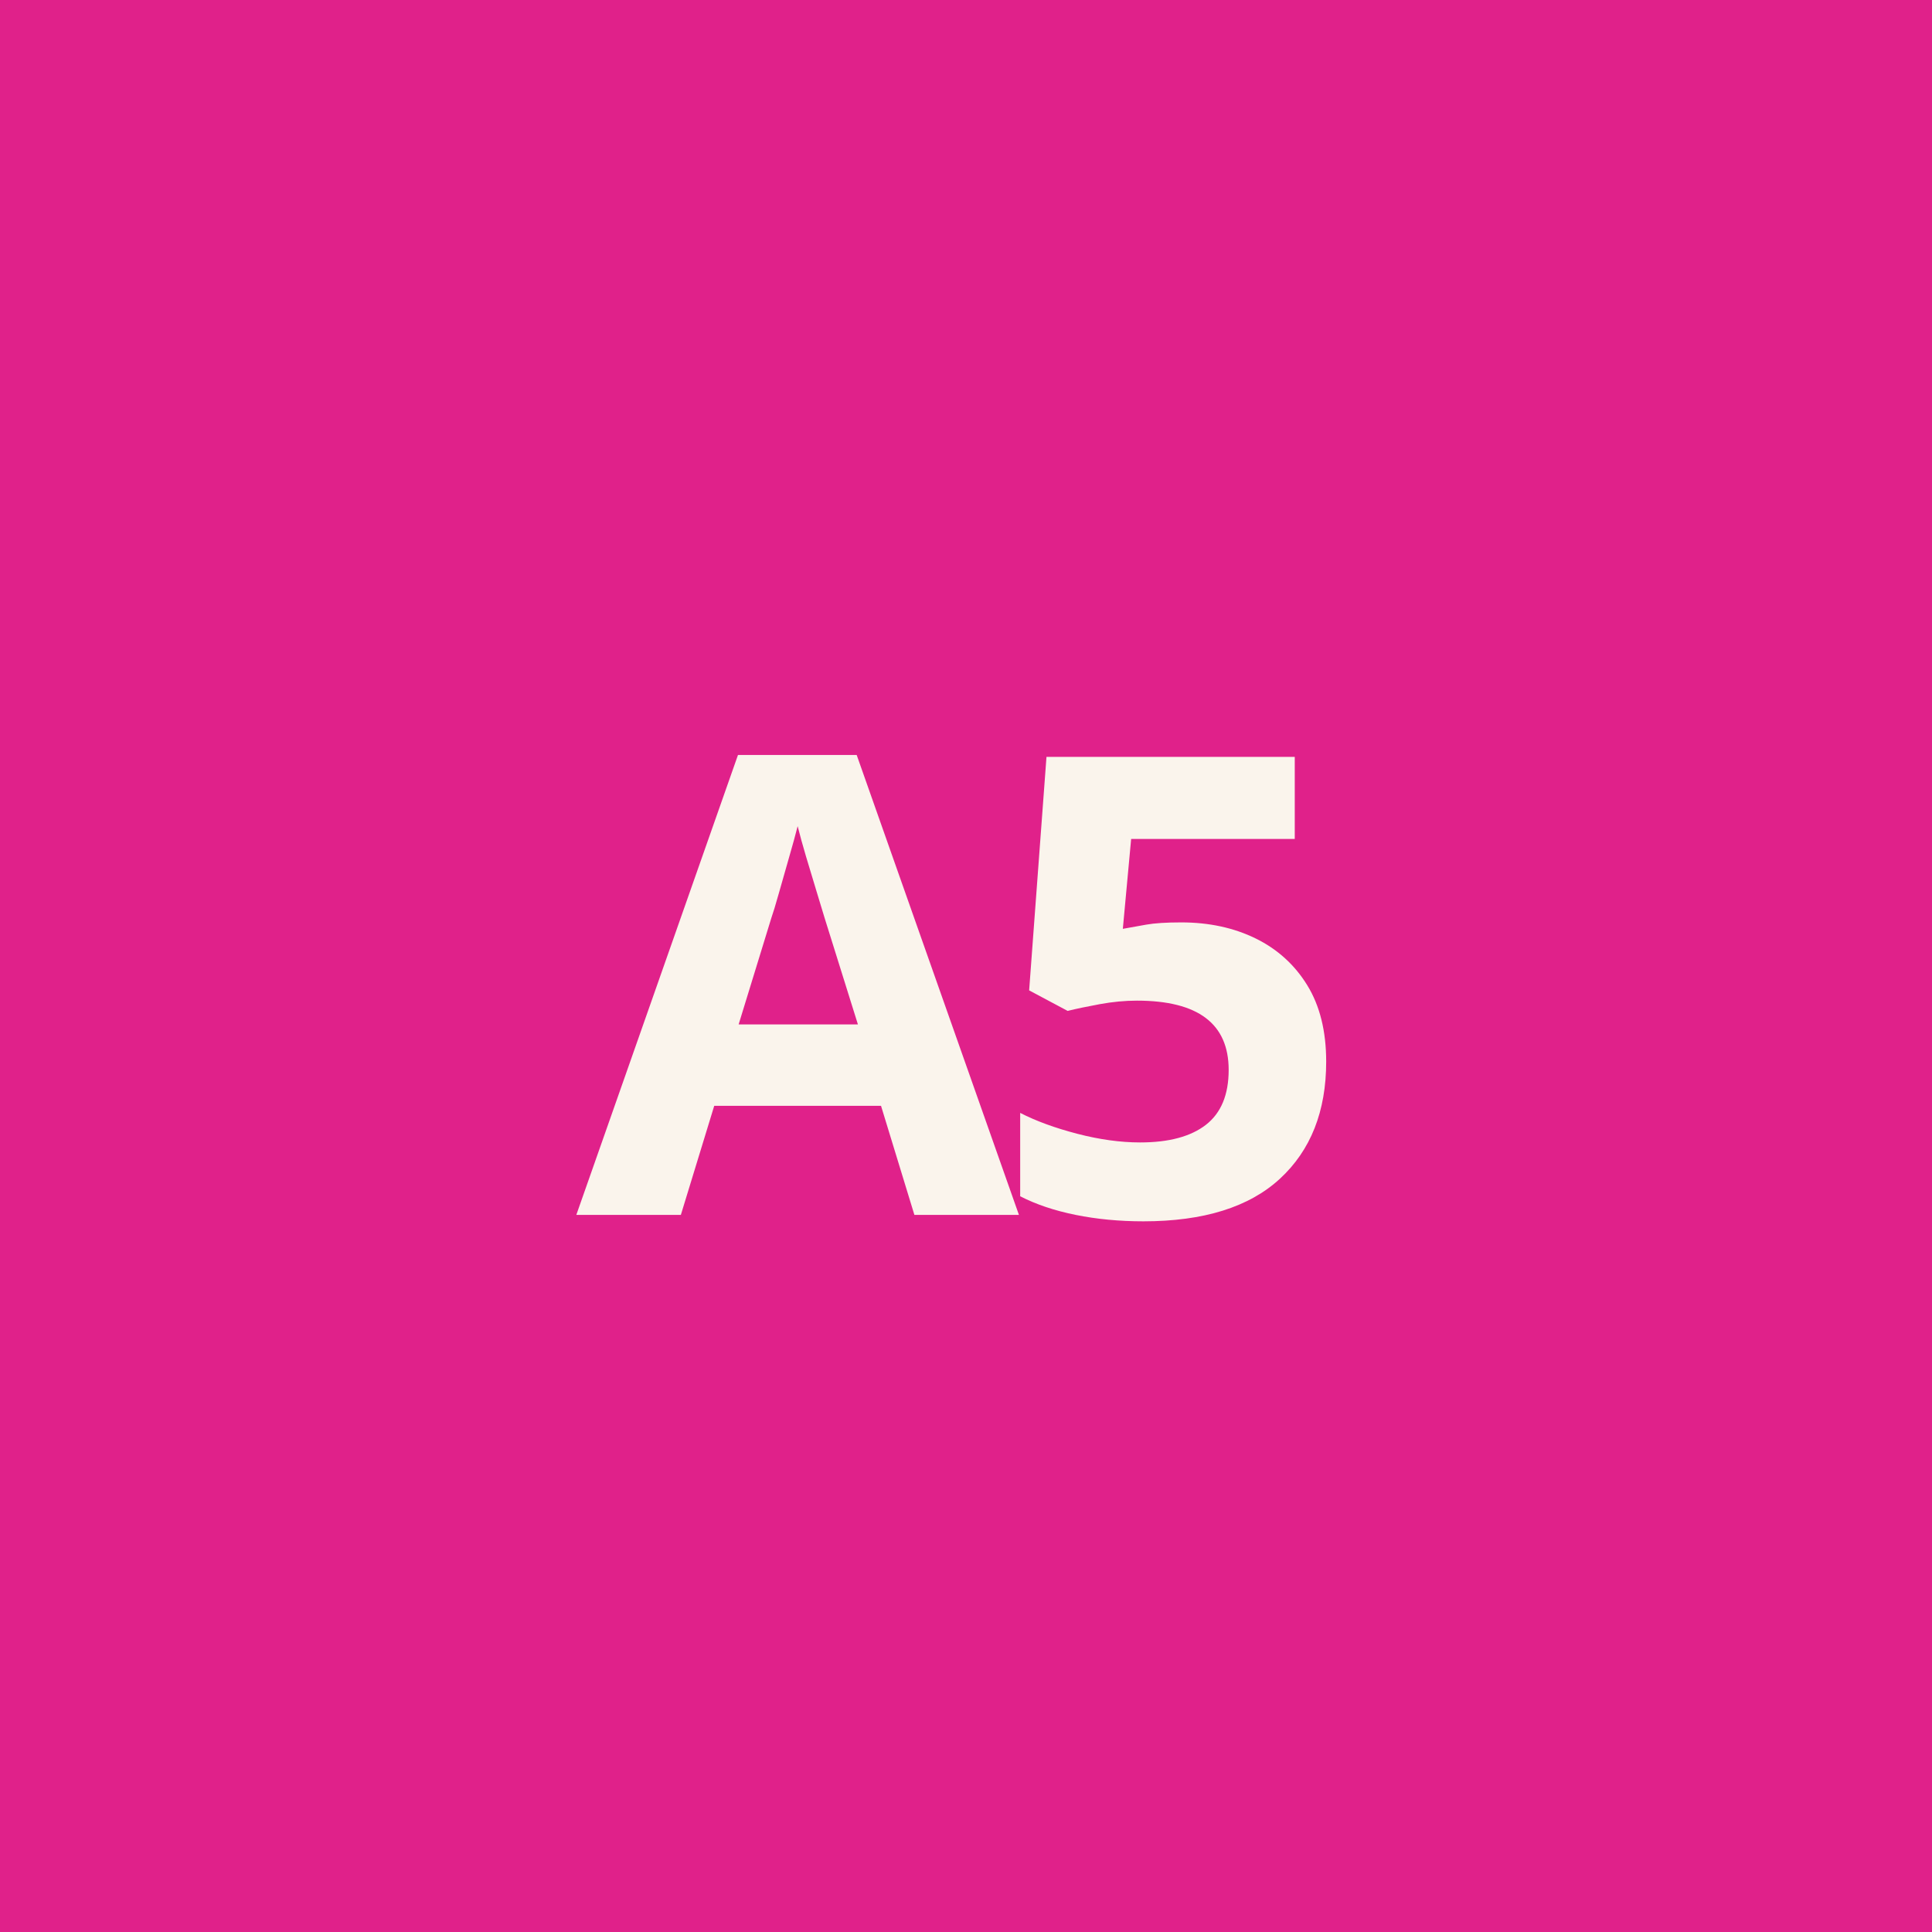
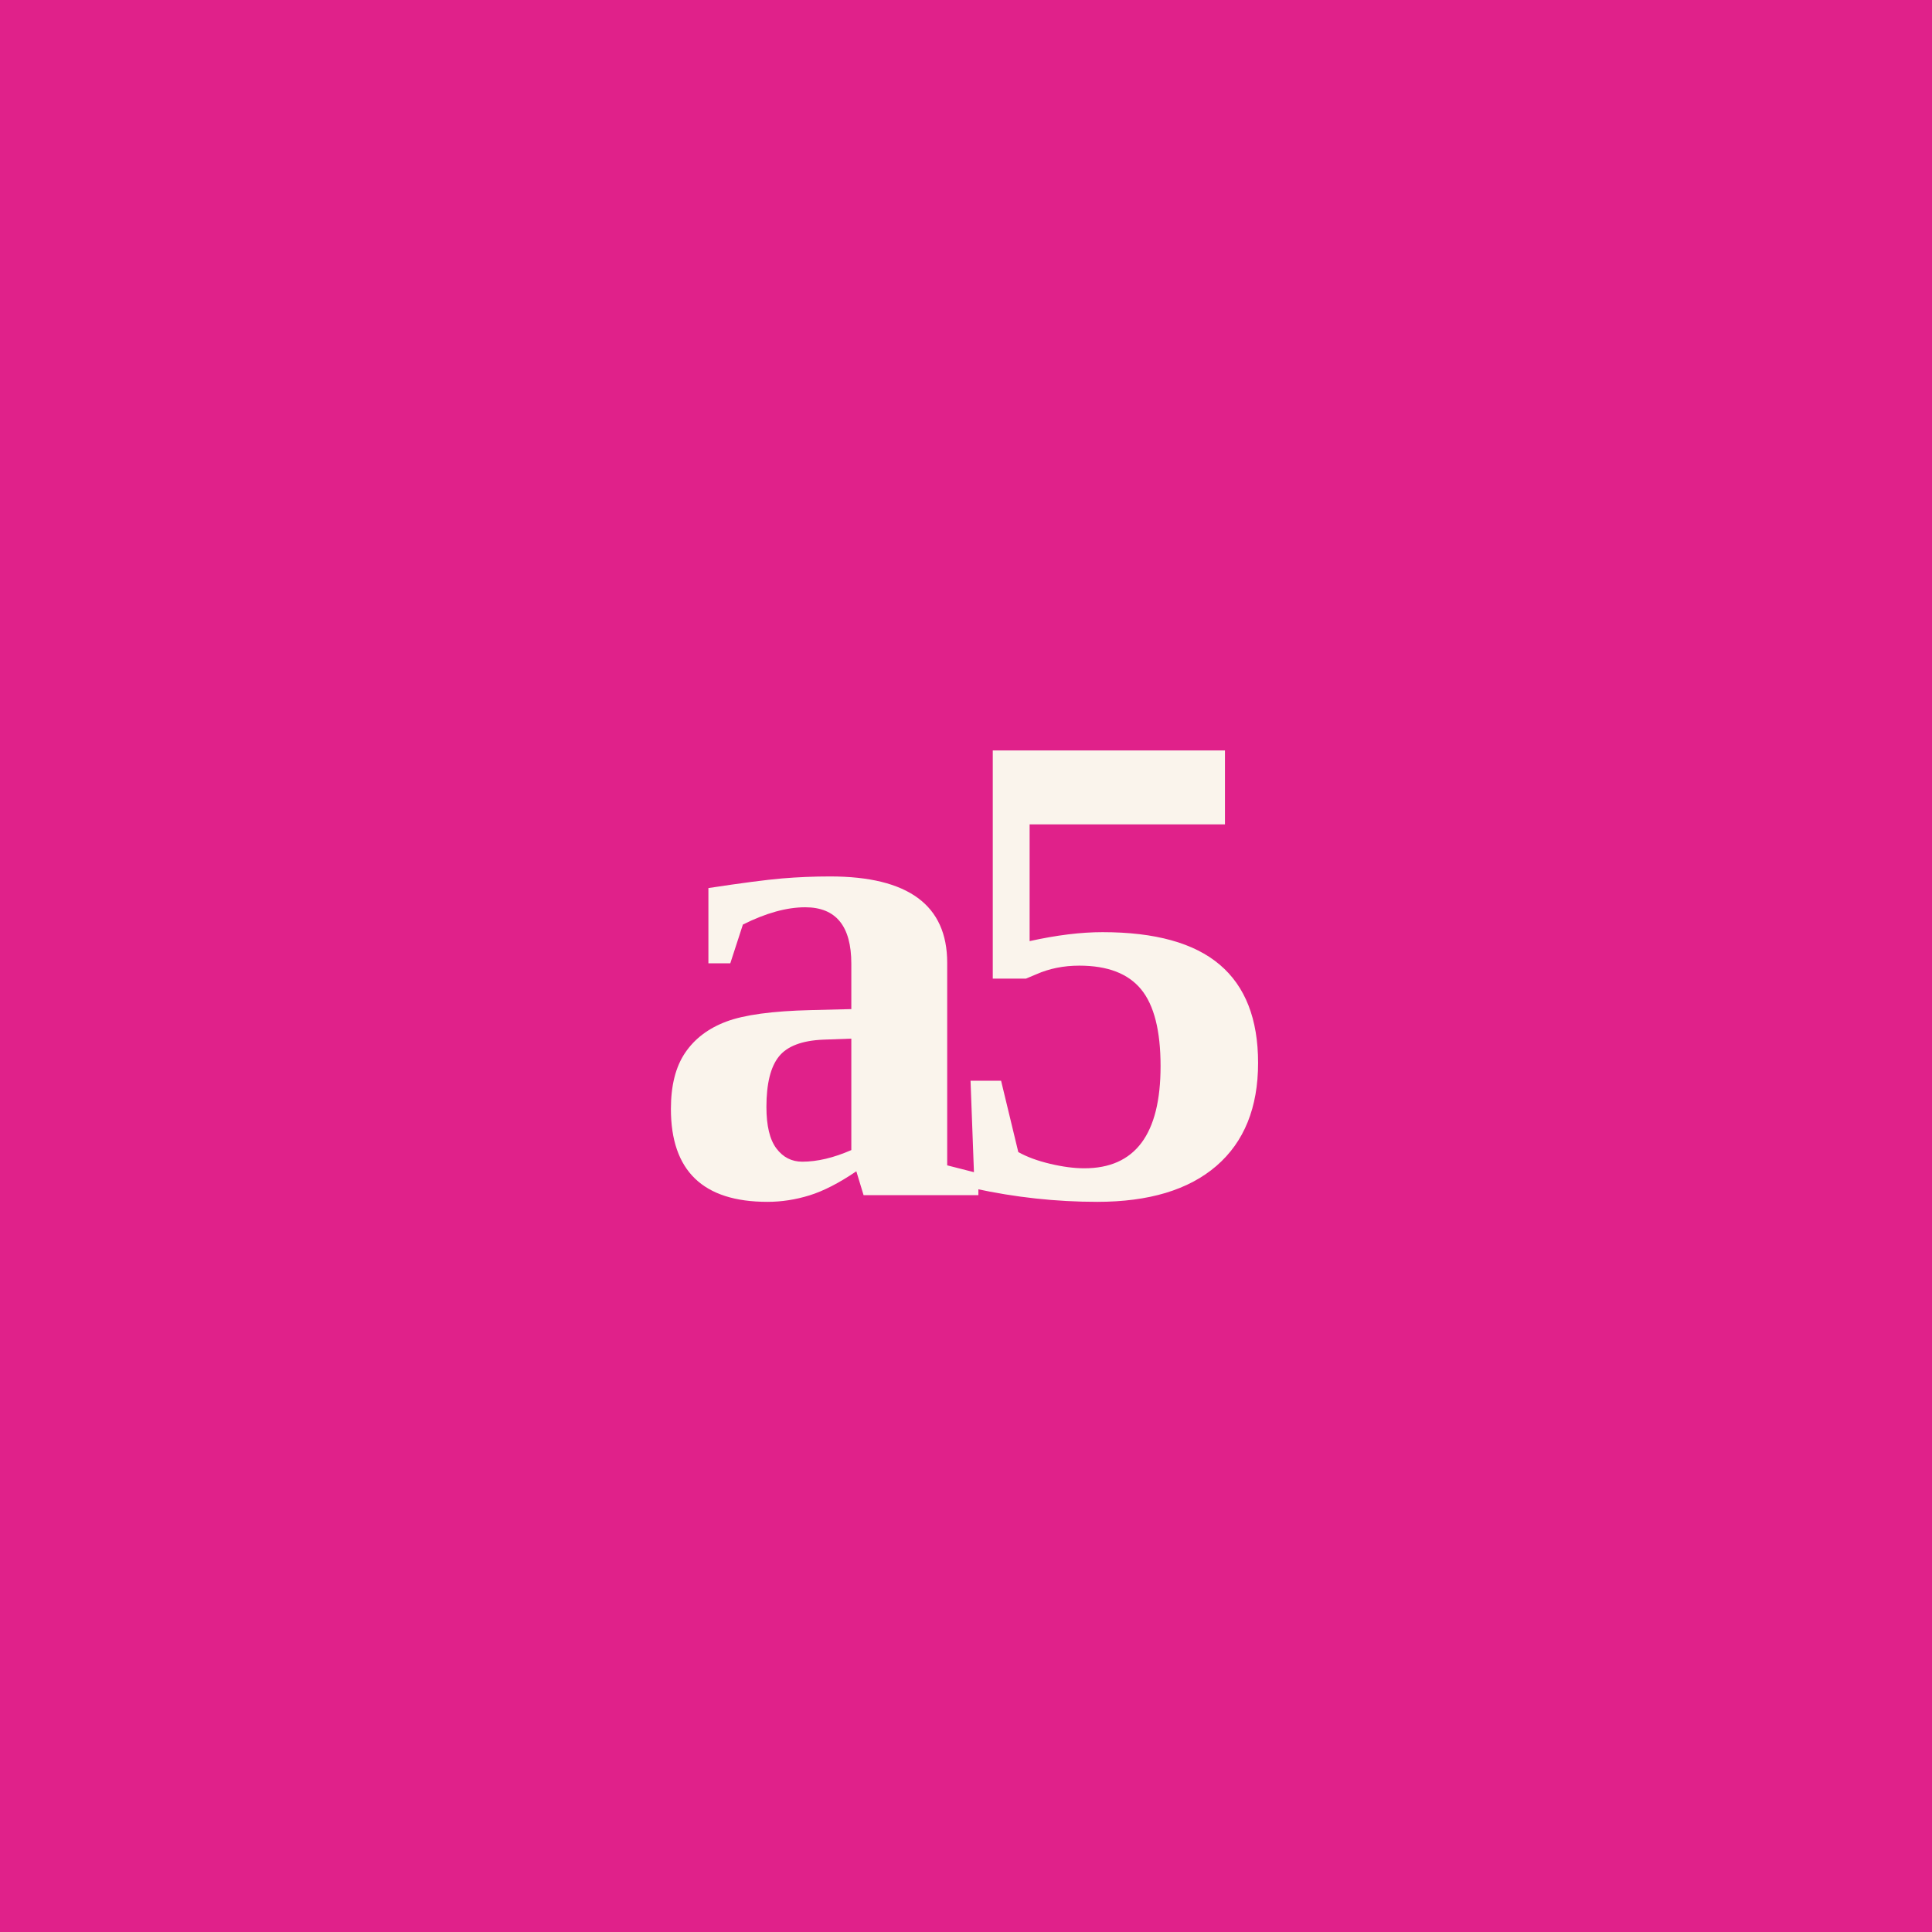
<svg xmlns="http://www.w3.org/2000/svg" viewBox="0 0 512 512" fill="none">
  <rect width="512" height="512" fill="#E0218A" />
-   <text x="256" y="256" text-anchor="middle" dominant-baseline="central" fill="#FAF4EC" font-family="ui-sans-serif, system-ui, sans-serif" font-size="170" font-weight="700" letter-spacing="-8">A5</text>
+   <text x="256" y="256" text-anchor="middle" dominant-baseline="central" fill="#FAF4EC" font-family="Georgia, 'Times New Roman', serif" font-size="180" font-weight="700" letter-spacing="-12">a5</text>
</svg>
